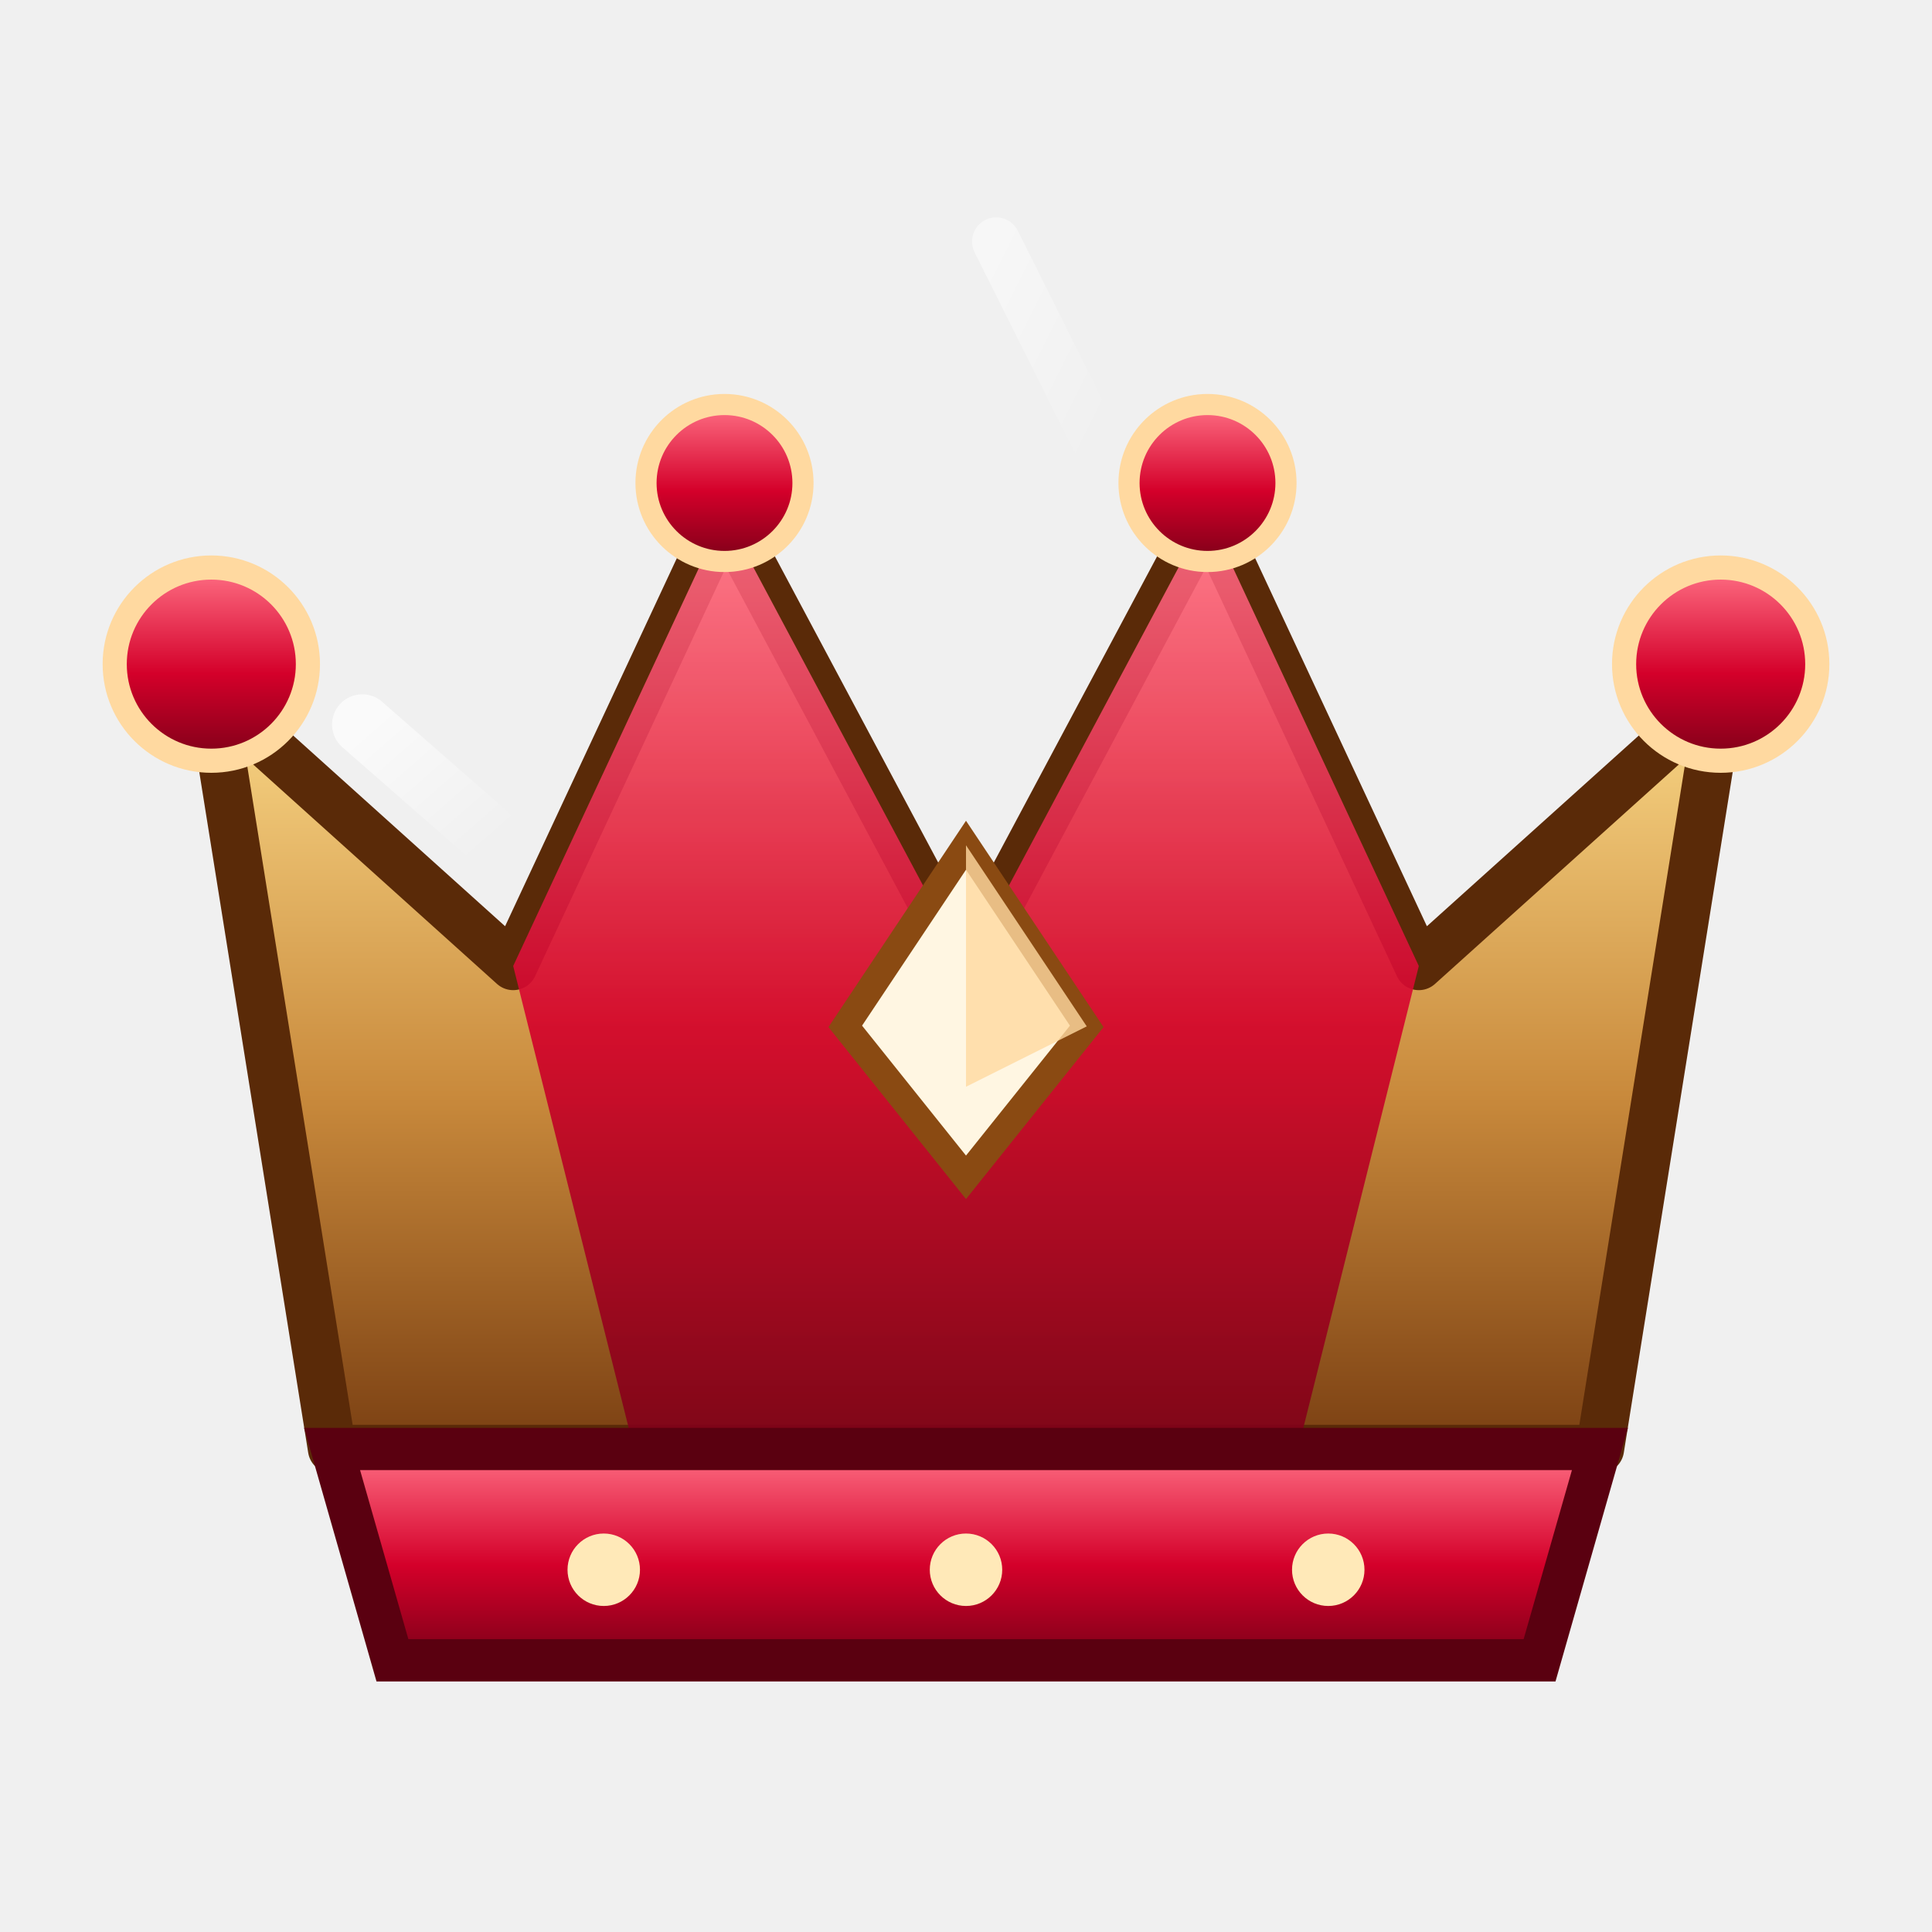
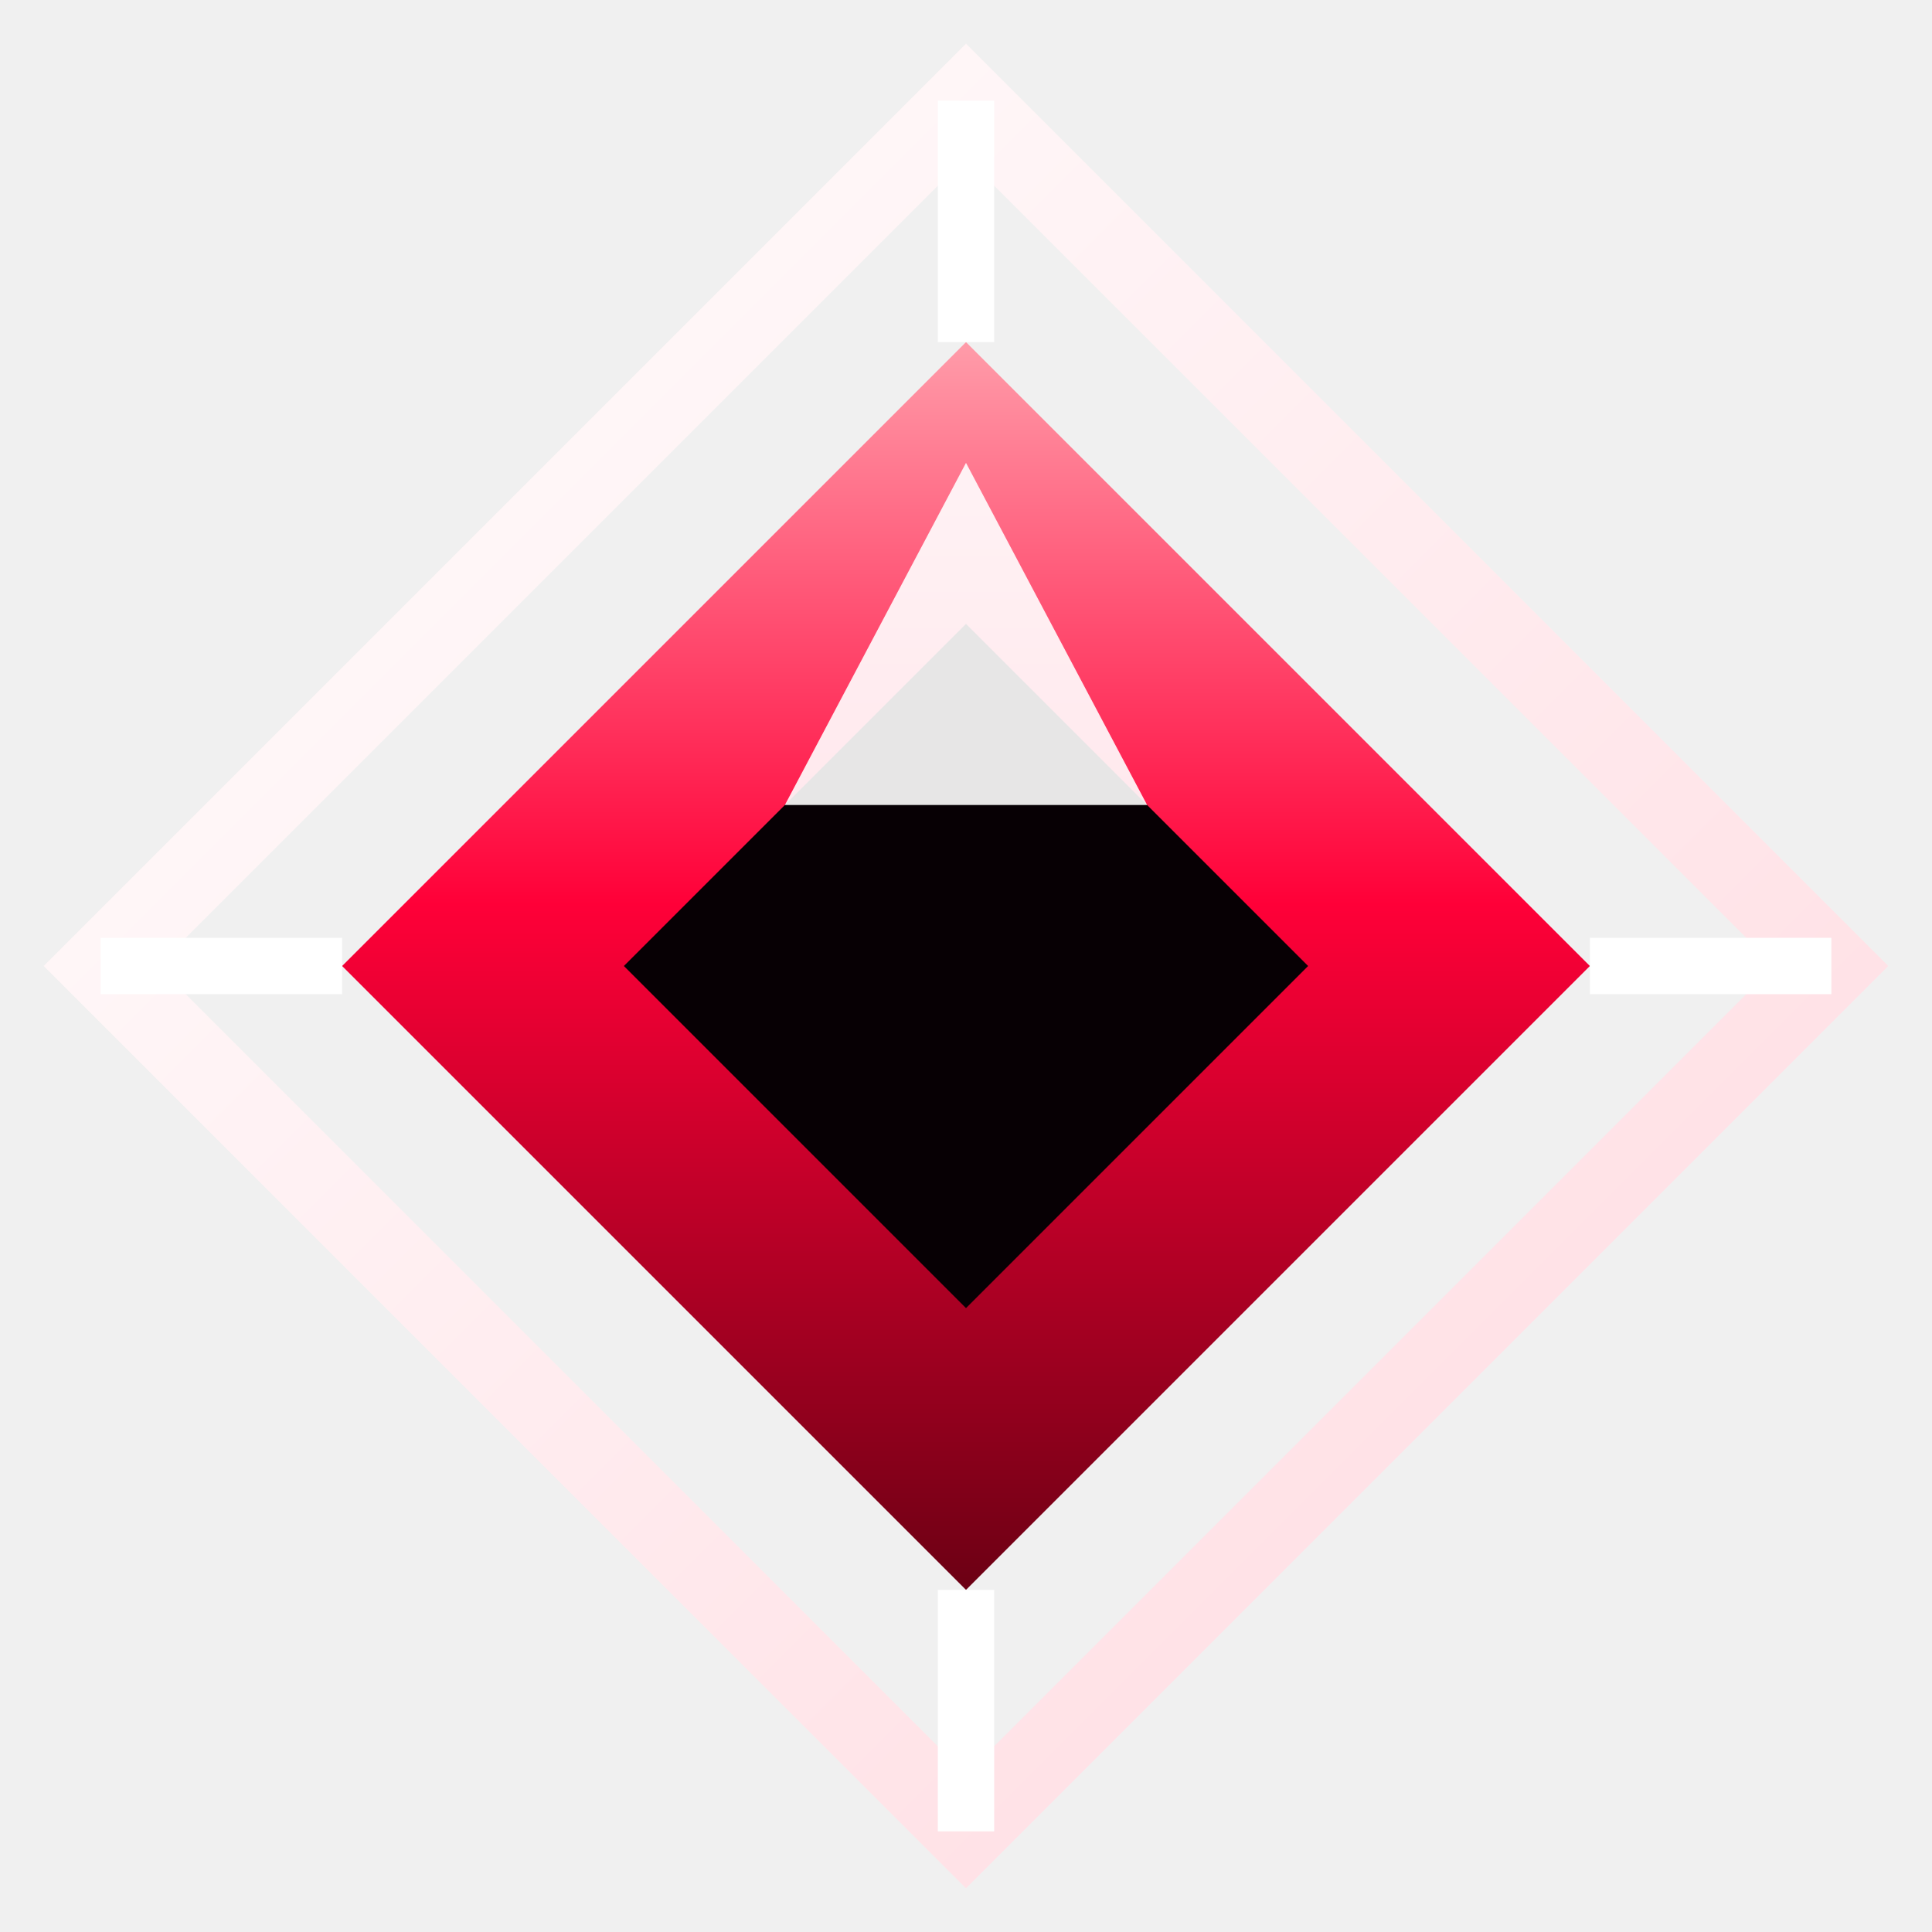
- <svg xmlns="http://www.w3.org/2000/svg" viewBox="0 0 64 64" width="64" height="64">
+ <svg xmlns="http://www.w3.org/2000/svg" viewBox="0 0 48 48" width="48" height="48">
  <defs>
-     <linearGradient id="gold" x1="0" y1="0" x2="0" y2="1">
-       <stop offset="0" stop-color="#fff2cf" />
-       <stop offset=".28" stop-color="#f0c878" />
-       <stop offset=".62" stop-color="#c98a3c" />
-       <stop offset="1" stop-color="#7a3f12" />
+     <linearGradient id="r" x1="0" y1="0" x2="0" y2="1">
+       <stop offset="0" stop-color="#ff9aa8" />
+       <stop offset=".45" stop-color="#ff0038" />
+       <stop offset="1" stop-color="#6d0014" />
    </linearGradient>
-     <linearGradient id="red" x1="0" y1="0" x2="0" y2="1">
-       <stop offset="0" stop-color="#ff7085" />
-       <stop offset=".55" stop-color="#d4002a" />
-       <stop offset="1" stop-color="#7d0018" />
-     </linearGradient>
-     <linearGradient id="shine" x1="0" y1="0" x2="1" y2="1">
-       <stop offset="0" stop-color="#ffffff" stop-opacity=".85" />
-       <stop offset=".55" stop-color="#ffffff" stop-opacity="0" />
+     <linearGradient id="w" x1="0" y1="0" x2="1" y2="1">
+       <stop offset="0" stop-color="#ffffff" />
+       <stop offset="1" stop-color="#ffd9df" />
    </linearGradient>
  </defs>
-   <path d="M7 23l10 9 7-15 8 15 8-15 7 15 10-9-4 25H11z" fill="url(#gold)" stroke="#5a2a08" stroke-width="1.6" stroke-linejoin="round" />
-   <path d="M17 32l7-15 8 15 8-15 7 15-4 16H21z" fill="url(#red)" opacity=".9" />
-   <path d="M11 48h42l-2 7H13z" fill="url(#red)" stroke="#5a0010" stroke-width="1.4" />
-   <path d="M11 48h42" stroke="url(#gold)" stroke-width="2" />
-   <circle cx="7" cy="22" r="3.2" fill="url(#red)" stroke="#ffd9a0" stroke-width=".8" />
-   <circle cx="24" cy="16" r="2.6" fill="url(#red)" stroke="#ffd9a0" stroke-width=".7" />
-   <circle cx="40" cy="16" r="2.6" fill="url(#red)" stroke="#ffd9a0" stroke-width=".7" />
-   <circle cx="57" cy="22" r="3.2" fill="url(#red)" stroke="#ffd9a0" stroke-width=".8" />
-   <path d="M32 28l4 6-4 5-4-5z" fill="#fff6e2" stroke="#8a4a12" stroke-width=".9" />
-   <path d="M32 28l4 6-4 2z" fill="#ffd9a0" opacity=".8" />
-   <path d="M12 24l8 7" stroke="url(#shine)" stroke-width="2" stroke-linecap="round" opacity=".8" />
-   <path d="M33 8l6 12" stroke="url(#shine)" stroke-width="1.6" stroke-linecap="round" opacity=".55" />
-   <circle cx="20" cy="52" r="1.2" fill="#ffe9b8" />
-   <circle cx="32" cy="52" r="1.2" fill="#ffe9b8" />
-   <circle cx="44" cy="52" r="1.2" fill="#ffe9b8" />
+   <path d="M24 2.5L45.5 24L24 45.5L2.5 24Z" fill="none" stroke="url(#w)" stroke-width="2" />
+   <path d="M24 8.5L39.5 24L24 39.5L8.5 24Z" fill="url(#r)" />
+   <path d="M24 15.5L32.5 24L24 32.5L15.5 24Z" fill="#070004" />
+   <path d="M24 2.5V8.5M45.5 24H39.5M24 45.5V39.5M2.5 24H8.5" stroke="#ffffff" stroke-width="1.4" />
+   <path d="M24 11.5L28.5 20H19.5Z" fill="#ffffff" opacity=".9" />
</svg>
